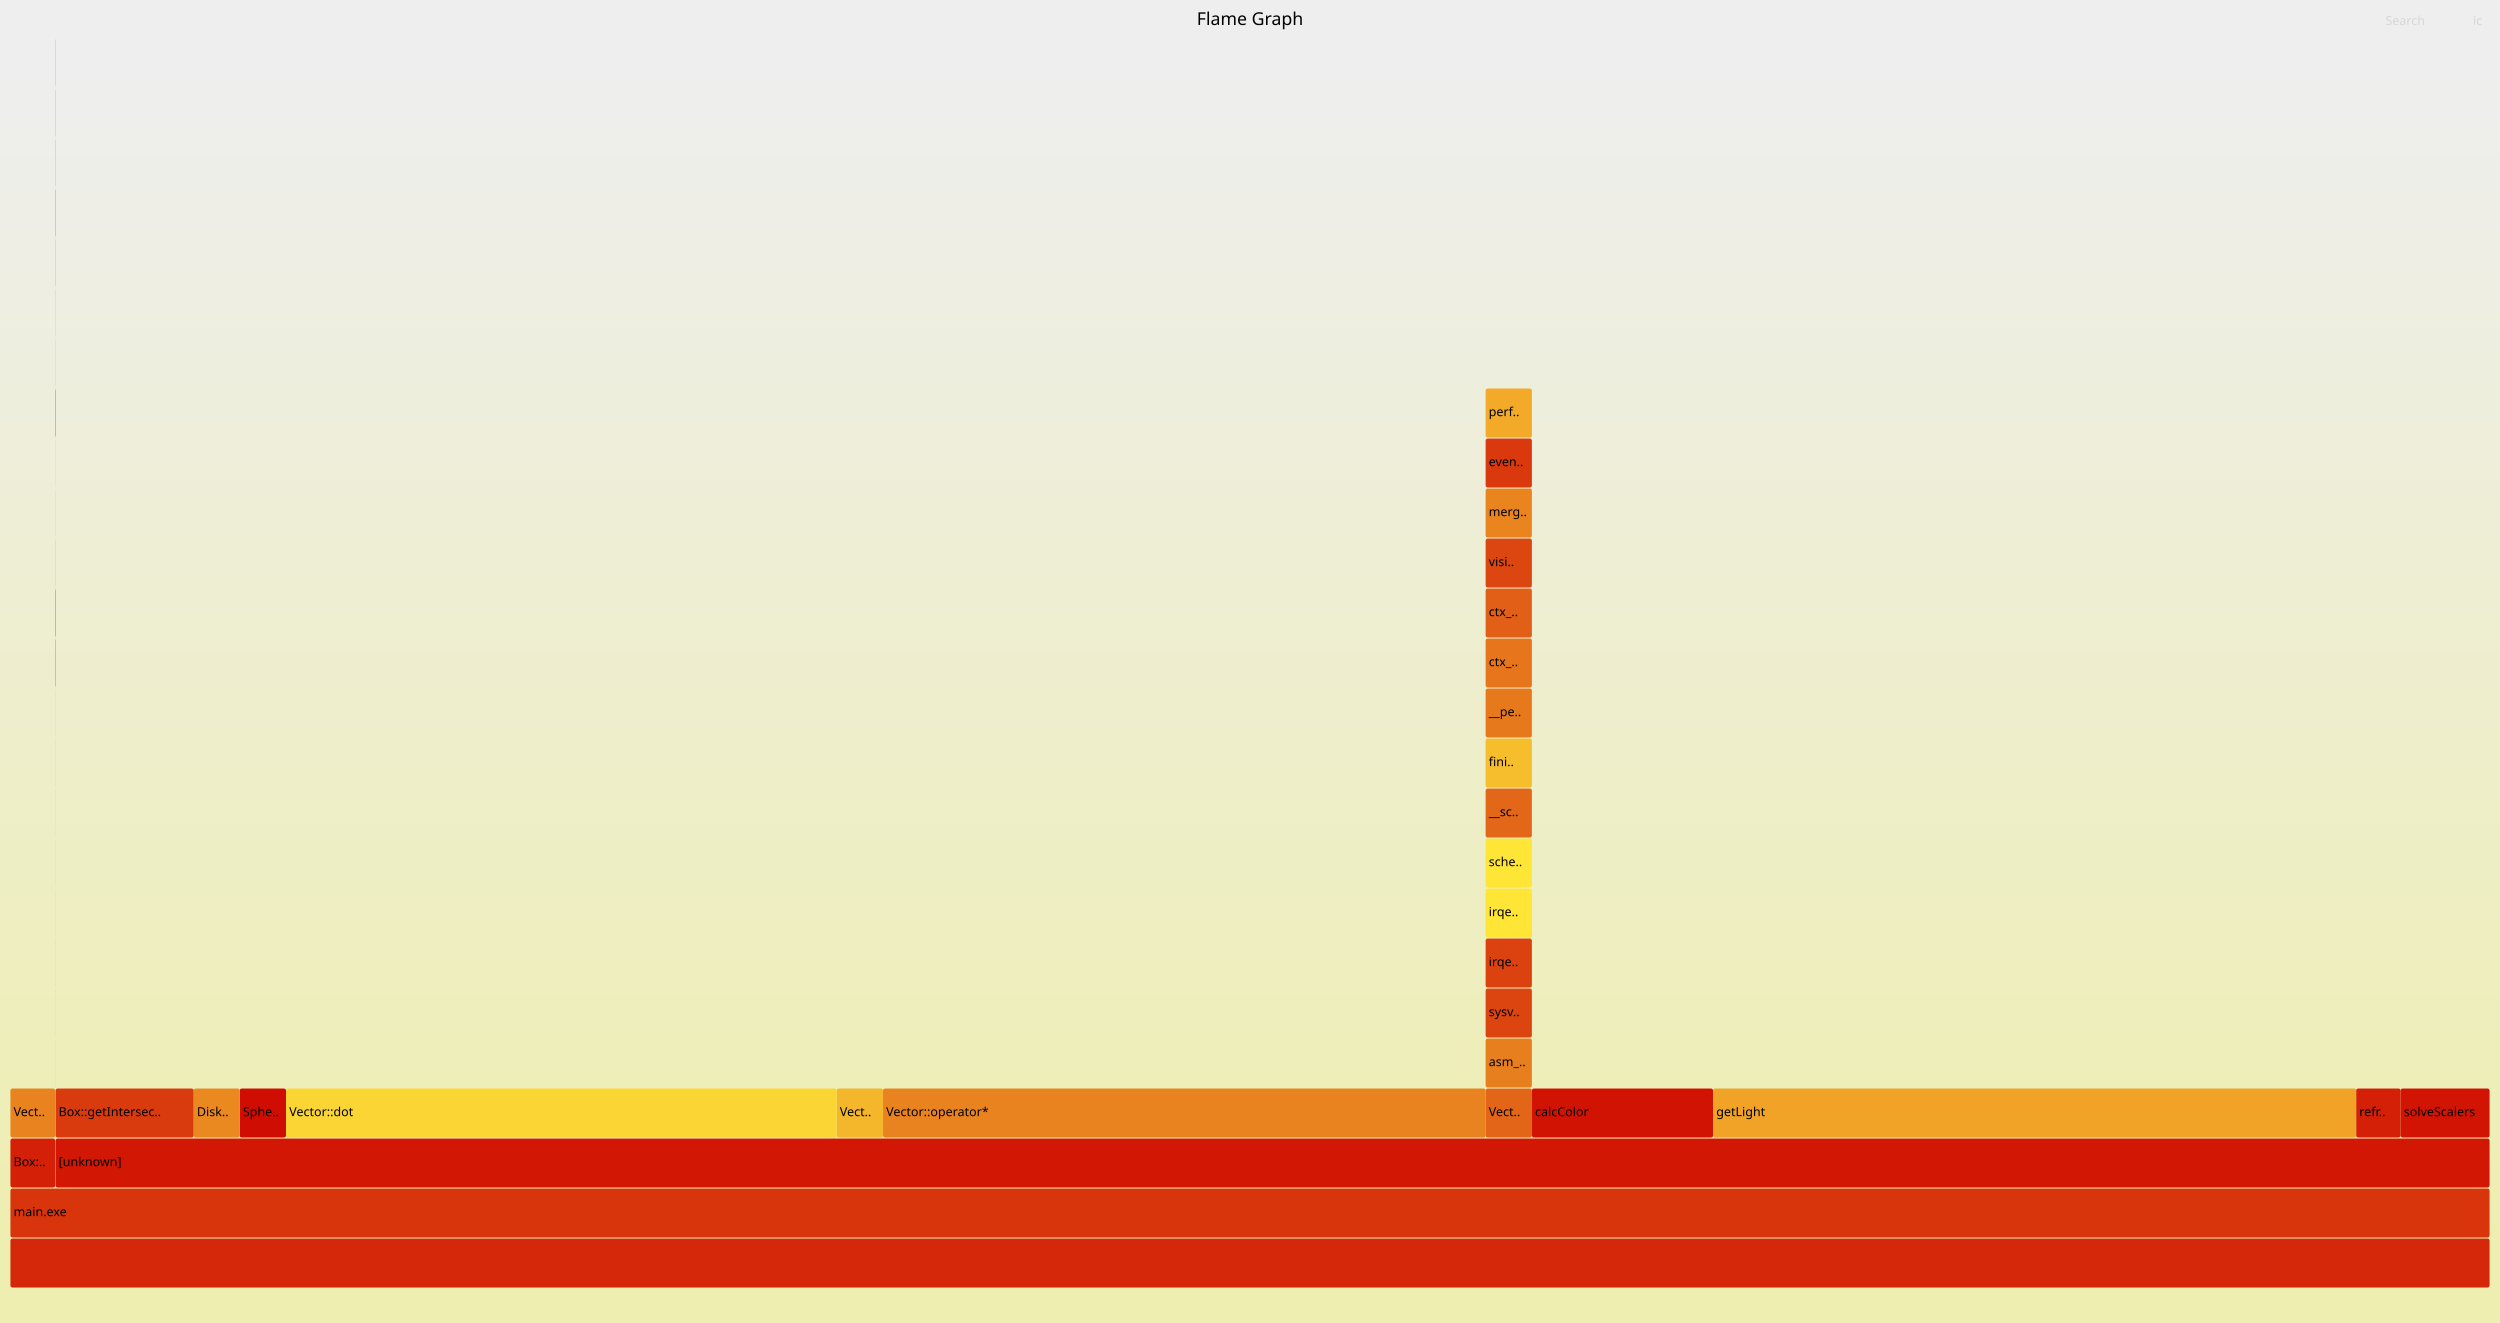
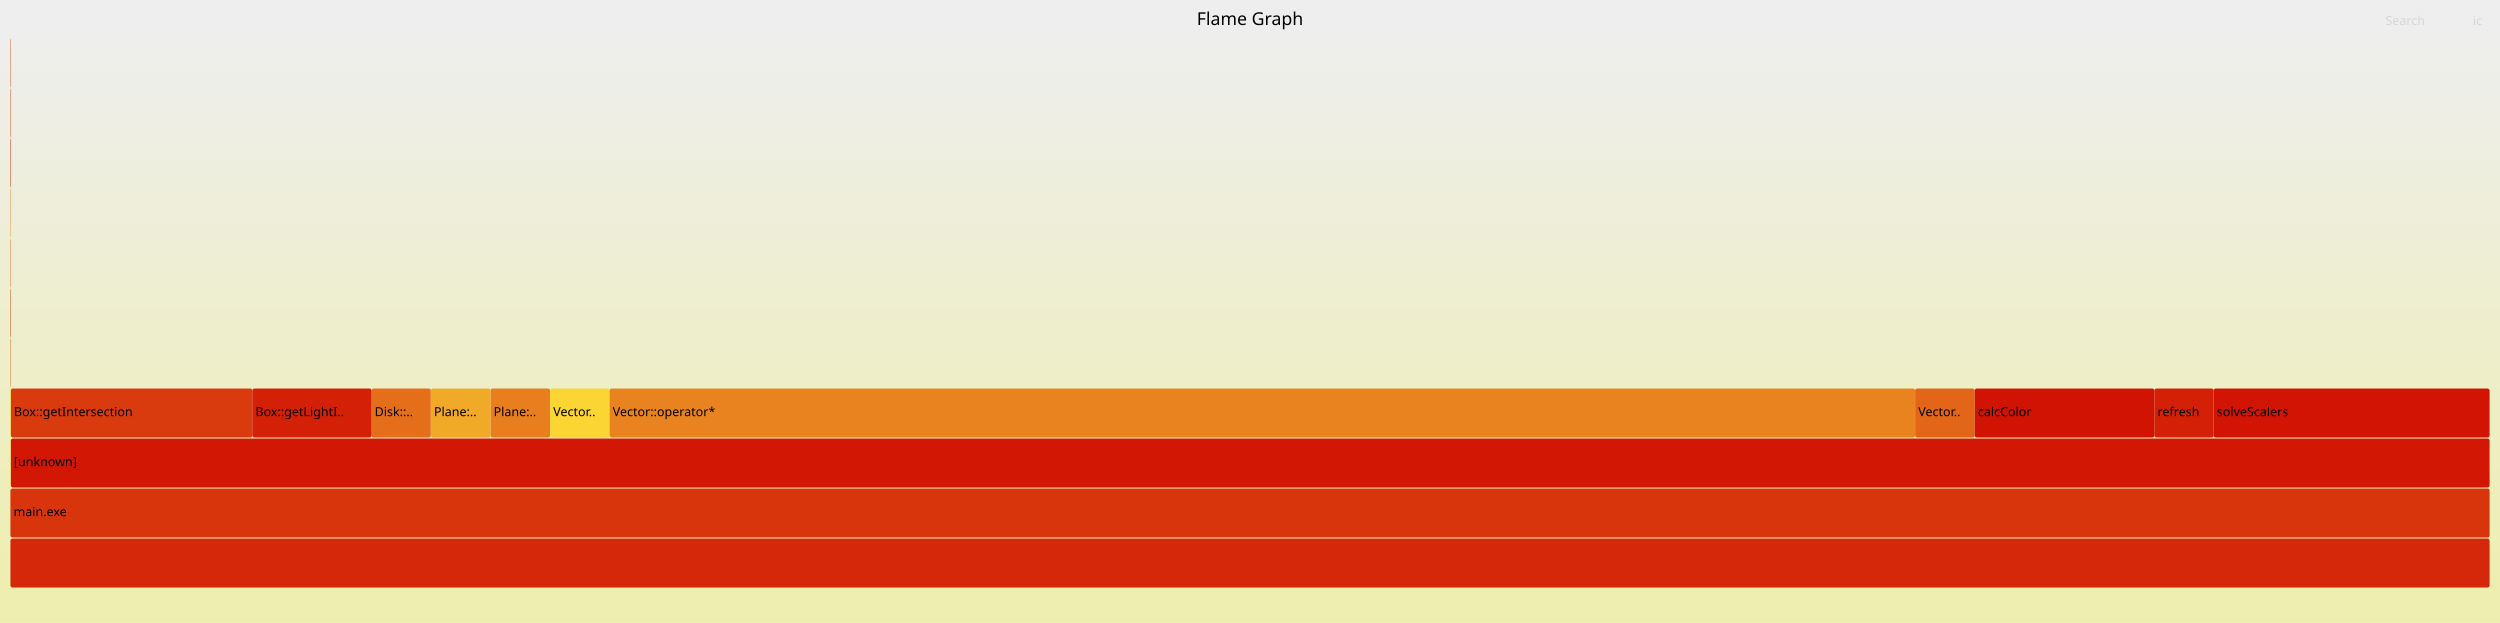
- <svg xmlns="http://www.w3.org/2000/svg" version="1.1" width="2400" height="1270" viewBox="0 0 2400 1270">
+ <svg xmlns="http://www.w3.org/2000/svg" version="1.1" width="2400" height="598" viewBox="0 0 2400 598">
  <defs>
    <linearGradient id="background" y1="0" y2="1" x1="0" x2="0">
      <stop stop-color="#eeeeee" offset="5%" />
      <stop stop-color="#eeeeb0" offset="95%" />
    </linearGradient>
  </defs>
  <style type="text/css">
	text { font-family:Verdana; font-size:12px; fill:rgb(0,0,0); }
	#search, #ignorecase { opacity:0.1; cursor:pointer; }
	#search:hover, #search.show, #ignorecase:hover, #ignorecase.show { opacity:1; }
	#subtitle { text-anchor:middle; font-color:rgb(160,160,160); }
	#title { text-anchor:middle; font-size:17px}
	#unzoom { cursor:pointer; }
	#frames &gt; *:hover { stroke:black; stroke-width:0.5; cursor:pointer; }
	.hide { display:none; }
	.parent { opacity:0.5; }
</style>
-   <rect x="0.0" y="0" width="2400.0" height="1270.0" fill="url(#background)" />
+   <rect x="0.0" y="0" width="2400.0" height="598.0" fill="url(#background)" />
  <text id="title" x="1200.00" y="24">Flame Graph</text>
-   <text id="details" x="10.00" y="1253"> </text>
+   <text id="details" x="10.00" y="581"> </text>
  <text id="unzoom" x="10.00" y="24" class="hide">Reset Zoom</text>
  <text id="search" x="2290.00" y="24">Search</text>
  <text id="ignorecase" x="2374.00" y="24">ic</text>
-   <text id="matched" x="2290.00" y="1253"> </text>
+   <text id="matched" x="2290.00" y="581"> </text>
  <g id="frames">
    <g>
-       <rect x="53.0" y="133" width="0.3" height="47.0" fill="rgb(239,159,38)" rx="2" ry="2" />
-       <text x="56.00" y="159.5" />
+       <rect x="10.0" y="229" width="0.4" height="47.0" fill="rgb(228,108,25)" rx="2" ry="2" />
+       <text x="13.00" y="255.5" />
    </g>
    <g>
-       <rect x="1426.2" y="1045" width="44.4" height="47.0" fill="rgb(227,102,24)" rx="2" ry="2" />
-       <text x="1429.16" y="1071.5">Vect..</text>
+       <rect x="2125.1" y="373" width="264.9" height="47.0" fill="rgb(209,20,4)" rx="2" ry="2" />
+       <text x="2128.13" y="399.5">solveScalers</text>
    </g>
    <g>
-       <rect x="53.0" y="421" width="0.3" height="47.0" fill="rgb(253,221,52)" rx="2" ry="2" />
-       <text x="56.00" y="447.5" />
+       <rect x="10.0" y="325" width="0.4" height="47.0" fill="rgb(225,93,22)" rx="2" ry="2" />
+       <text x="13.00" y="351.5" />
    </g>
    <g>
-       <rect x="53.0" y="805" width="0.3" height="47.0" fill="rgb(253,223,53)" rx="2" ry="2" />
-       <text x="56.00" y="831.5" />
+       <rect x="470.9" y="373" width="57.2" height="47.0" fill="rgb(232,126,30)" rx="2" ry="2" />
+       <text x="473.86" y="399.5">Plane:..</text>
    </g>
    <g>
-       <rect x="53.0" y="1093" width="0.3" height="47.0" fill="rgb(253,223,53)" rx="2" ry="2" />
-       <text x="56.00" y="1119.5" />
+       <rect x="528.1" y="373" width="57.1" height="47.0" fill="rgb(251,213,51)" rx="2" ry="2" />
+       <text x="531.07" y="399.5">Vector..</text>
    </g>
    <g>
-       <rect x="53.0" y="277" width="0.3" height="47.0" fill="rgb(248,199,47)" rx="2" ry="2" />
-       <text x="56.00" y="303.5" />
+       <rect x="1838.5" y="373" width="57.2" height="47.0" fill="rgb(227,102,24)" rx="2" ry="2" />
+       <text x="1841.48" y="399.5">Vector..</text>
    </g>
    <g>
-       <rect x="230.1" y="1045" width="44.5" height="47.0" fill="rgb(207,13,3)" rx="2" ry="2" />
-       <text x="233.14" y="1071.5">Sphe..</text>
+       <rect x="585.2" y="373" width="1253.3" height="47.0" fill="rgb(233,131,31)" rx="2" ry="2" />
+       <text x="588.20" y="399.5">Vector::operator*</text>
    </g>
    <g>
-       <rect x="803.2" y="1045" width="44.5" height="47.0" fill="rgb(244,182,43)" rx="2" ry="2" />
-       <text x="806.22" y="1071.5">Vect..</text>
+       <rect x="10.0" y="133" width="0.4" height="47.0" fill="rgb(207,9,2)" rx="2" ry="2" />
+       <text x="13.00" y="159.5" />
    </g>
    <g>
-       <rect x="53.0" y="709" width="0.3" height="47.0" fill="rgb(253,223,53)" rx="2" ry="2" />
-       <text x="56.00" y="735.5" />
+       <rect x="10.0" y="517" width="2380.0" height="47.0" fill="rgb(213,39,9)" rx="2" ry="2" />
+       <text x="13.00" y="543.5" />
    </g>
    <g>
-       <rect x="1426.2" y="613" width="44.4" height="47.0" fill="rgb(230,117,28)" rx="2" ry="2" />
-       <text x="1429.16" y="639.5">ctx_..</text>
+       <rect x="356.7" y="373" width="56.9" height="47.0" fill="rgb(229,110,26)" rx="2" ry="2" />
+       <text x="359.66" y="399.5">Disk::..</text>
    </g>
    <g>
-       <rect x="1426.2" y="373" width="44.4" height="47.0" fill="rgb(242,170,40)" rx="2" ry="2" />
-       <text x="1429.16" y="399.5">perf..</text>
+       <rect x="10.0" y="37" width="0.4" height="47.0" fill="rgb(220,69,16)" rx="2" ry="2" />
+       <text x="13.00" y="63.5" />
    </g>
    <g>
-       <rect x="1426.2" y="997" width="44.4" height="47.0" fill="rgb(232,127,30)" rx="2" ry="2" />
-       <text x="1429.16" y="1023.5">asm_..</text>
+       <rect x="10.4" y="373" width="231.8" height="47.0" fill="rgb(217,59,14)" rx="2" ry="2" />
+       <text x="13.36" y="399.5">Box::getIntersection</text>
    </g>
    <g>
-       <rect x="1426.2" y="565" width="44.4" height="47.0" fill="rgb(225,95,22)" rx="2" ry="2" />
-       <text x="1429.16" y="591.5">ctx_..</text>
+       <rect x="10.0" y="85" width="0.4" height="47.0" fill="rgb(217,57,13)" rx="2" ry="2" />
+       <text x="13.00" y="111.5" />
    </g>
    <g>
-       <rect x="274.6" y="1045" width="528.6" height="47.0" fill="rgb(251,213,51)" rx="2" ry="2" />
-       <text x="277.64" y="1071.5">Vector::dot</text>
+       <rect x="10.0" y="277" width="0.4" height="47.0" fill="rgb(212,35,8)" rx="2" ry="2" />
+       <text x="13.00" y="303.5" />
    </g>
    <g>
-       <rect x="10.0" y="1189" width="2380.0" height="47.0" fill="rgb(213,39,9)" rx="2" ry="2" />
-       <text x="13.00" y="1215.5" />
+       <rect x="10.0" y="469" width="2380.0" height="47.0" fill="rgb(216,53,12)" rx="2" ry="2" />
+       <text x="13.00" y="495.5">main.exe</text>
    </g>
    <g>
-       <rect x="1426.2" y="517" width="44.4" height="47.0" fill="rgb(220,70,16)" rx="2" ry="2" />
-       <text x="1429.16" y="543.5">visi..</text>
+       <rect x="10.0" y="181" width="0.4" height="47.0" fill="rgb(234,135,32)" rx="2" ry="2" />
+       <text x="13.00" y="207.5" />
    </g>
    <g>
-       <rect x="1470.6" y="1045" width="174.0" height="47.0" fill="rgb(209,19,4)" rx="2" ry="2" />
-       <text x="1473.63" y="1071.5">calcColor</text>
+       <rect x="413.6" y="373" width="57.3" height="47.0" fill="rgb(241,169,40)" rx="2" ry="2" />
+       <text x="416.59" y="399.5">Plane:..</text>
    </g>
    <g>
-       <rect x="1426.2" y="853" width="44.4" height="47.0" fill="rgb(254,229,54)" rx="2" ry="2" />
-       <text x="1429.16" y="879.5">irqe..</text>
+       <rect x="2068.2" y="373" width="56.9" height="47.0" fill="rgb(212,32,7)" rx="2" ry="2" />
+       <text x="2071.19" y="399.5">refresh</text>
    </g>
    <g>
-       <rect x="847.7" y="1045" width="578.5" height="47.0" fill="rgb(233,131,31)" rx="2" ry="2" />
-       <text x="850.67" y="1071.5">Vector::operator*</text>
+       <rect x="242.2" y="373" width="114.5" height="47.0" fill="rgb(212,32,7)" rx="2" ry="2" />
+       <text x="245.20" y="399.5">Box::getLightI..</text>
    </g>
    <g>
-       <rect x="53.0" y="757" width="0.3" height="47.0" fill="rgb(253,223,53)" rx="2" ry="2" />
-       <text x="56.00" y="783.5" />
+       <rect x="10.0" y="373" width="0.4" height="47.0" fill="rgb(253,223,53)" rx="2" ry="2" />
+       <text x="13.00" y="399.5" />
    </g>
    <g>
-       <rect x="2261.9" y="1045" width="42.7" height="47.0" fill="rgb(212,32,7)" rx="2" ry="2" />
-       <text x="2264.89" y="1071.5">refr..</text>
+       <rect x="10.4" y="421" width="2379.6" height="47.0" fill="rgb(210,24,5)" rx="2" ry="2" />
+       <text x="13.36" y="447.5">[unknown]</text>
    </g>
    <g>
-       <rect x="53.0" y="1045" width="0.3" height="47.0" fill="rgb(253,223,53)" rx="2" ry="2" />
-       <text x="56.00" y="1071.5" />
+       <rect x="1895.7" y="373" width="172.5" height="47.0" fill="rgb(209,19,4)" rx="2" ry="2" />
+       <text x="1898.72" y="399.5">calcColor</text>
    </g>
    <g>
-       <rect x="53.0" y="901" width="0.3" height="47.0" fill="rgb(253,223,53)" rx="2" ry="2" />
-       <text x="56.00" y="927.5" />
-     </g>
-     <g>
-       <rect x="10.0" y="1141" width="2380.0" height="47.0" fill="rgb(216,53,12)" rx="2" ry="2" />
-       <text x="13.00" y="1167.5">main.exe</text>
-     </g>
-     <g>
-       <rect x="53.0" y="661" width="0.3" height="47.0" fill="rgb(253,223,53)" rx="2" ry="2" />
-       <text x="56.00" y="687.5" />
-     </g>
-     <g>
-       <rect x="53.3" y="1045" width="132.7" height="47.0" fill="rgb(217,59,14)" rx="2" ry="2" />
-       <text x="56.27" y="1071.5">Box::getIntersec..</text>
-     </g>
-     <g>
-       <rect x="53.0" y="181" width="0.3" height="47.0" fill="rgb(226,98,23)" rx="2" ry="2" />
-       <text x="56.00" y="207.5" />
-     </g>
-     <g>
-       <rect x="53.0" y="85" width="0.3" height="47.0" fill="rgb(241,169,40)" rx="2" ry="2" />
-       <text x="56.00" y="111.5" />
-     </g>
-     <g>
-       <rect x="1426.2" y="469" width="44.4" height="47.0" fill="rgb(233,132,31)" rx="2" ry="2" />
-       <text x="1429.16" y="495.5">merg..</text>
-     </g>
-     <g>
-       <rect x="1426.2" y="901" width="44.4" height="47.0" fill="rgb(219,66,15)" rx="2" ry="2" />
-       <text x="1429.16" y="927.5">irqe..</text>
-     </g>
-     <g>
-       <rect x="53.0" y="613" width="0.3" height="47.0" fill="rgb(218,63,15)" rx="2" ry="2" />
-       <text x="56.00" y="639.5" />
-     </g>
-     <g>
-       <rect x="1426.2" y="661" width="44.4" height="47.0" fill="rgb(231,121,29)" rx="2" ry="2" />
-       <text x="1429.16" y="687.5">__pe..</text>
-     </g>
-     <g>
-       <rect x="10.0" y="1045" width="43.0" height="47.0" fill="rgb(233,131,31)" rx="2" ry="2" />
-       <text x="13.00" y="1071.5">Vect..</text>
-     </g>
-     <g>
-       <rect x="53.0" y="37" width="0.3" height="47.0" fill="rgb(242,170,40)" rx="2" ry="2" />
-       <text x="56.00" y="63.5" />
-     </g>
-     <g>
-       <rect x="53.0" y="997" width="0.3" height="47.0" fill="rgb(253,223,53)" rx="2" ry="2" />
-       <text x="56.00" y="1023.5" />
-     </g>
-     <g>
-       <rect x="53.3" y="1093" width="2336.7" height="47.0" fill="rgb(210,24,5)" rx="2" ry="2" />
-       <text x="56.27" y="1119.5">[unknown]</text>
-     </g>
-     <g>
-       <rect x="53.0" y="325" width="0.3" height="47.0" fill="rgb(249,202,48)" rx="2" ry="2" />
-       <text x="56.00" y="351.5" />
-     </g>
-     <g>
-       <rect x="186.0" y="1045" width="44.1" height="47.0" fill="rgb(234,137,32)" rx="2" ry="2" />
-       <text x="189.02" y="1071.5">Disk..</text>
-     </g>
-     <g>
-       <rect x="10.0" y="1093" width="43.0" height="47.0" fill="rgb(212,32,7)" rx="2" ry="2" />
-       <text x="13.00" y="1119.5">Box:..</text>
-     </g>
-     <g>
-       <rect x="1426.2" y="805" width="44.4" height="47.0" fill="rgb(254,229,54)" rx="2" ry="2" />
-       <text x="1429.16" y="831.5">sche..</text>
-     </g>
-     <g>
-       <rect x="2304.6" y="1045" width="85.4" height="47.0" fill="rgb(209,20,4)" rx="2" ry="2" />
-       <text x="2307.60" y="1071.5">solveScalers</text>
-     </g>
-     <g>
-       <rect x="53.0" y="949" width="0.3" height="47.0" fill="rgb(253,223,53)" rx="2" ry="2" />
-       <text x="56.00" y="975.5" />
-     </g>
-     <g>
-       <rect x="1644.6" y="1045" width="617.3" height="47.0" fill="rgb(240,163,39)" rx="2" ry="2" />
-       <text x="1647.60" y="1071.5">getLight</text>
-     </g>
-     <g>
-       <rect x="53.0" y="469" width="0.3" height="47.0" fill="rgb(251,215,51)" rx="2" ry="2" />
-       <text x="56.00" y="495.5" />
-     </g>
-     <g>
-       <rect x="1426.2" y="757" width="44.4" height="47.0" fill="rgb(227,103,24)" rx="2" ry="2" />
-       <text x="1429.16" y="783.5">__sc..</text>
-     </g>
-     <g>
-       <rect x="53.0" y="853" width="0.3" height="47.0" fill="rgb(253,223,53)" rx="2" ry="2" />
-       <text x="56.00" y="879.5" />
-     </g>
-     <g>
-       <rect x="53.0" y="373" width="0.3" height="47.0" fill="rgb(211,28,6)" rx="2" ry="2" />
-       <text x="56.00" y="399.5" />
-     </g>
-     <g>
-       <rect x="53.0" y="229" width="0.3" height="47.0" fill="rgb(241,167,40)" rx="2" ry="2" />
-       <text x="56.00" y="255.5" />
-     </g>
-     <g>
-       <rect x="1426.2" y="709" width="44.4" height="47.0" fill="rgb(246,189,45)" rx="2" ry="2" />
-       <text x="1429.16" y="735.5">fini..</text>
-     </g>
-     <g>
-       <rect x="1426.2" y="949" width="44.4" height="47.0" fill="rgb(220,69,16)" rx="2" ry="2" />
-       <text x="1429.16" y="975.5">sysv..</text>
-     </g>
-     <g>
-       <rect x="53.0" y="517" width="0.3" height="47.0" fill="rgb(247,194,46)" rx="2" ry="2" />
-       <text x="56.00" y="543.5" />
-     </g>
-     <g>
-       <rect x="53.0" y="565" width="0.3" height="47.0" fill="rgb(209,20,4)" rx="2" ry="2" />
-       <text x="56.00" y="591.5" />
-     </g>
-     <g>
-       <rect x="1426.2" y="421" width="44.4" height="47.0" fill="rgb(217,57,13)" rx="2" ry="2" />
-       <text x="1429.16" y="447.5">even..</text>
+       <rect x="10.0" y="421" width="0.4" height="47.0" fill="rgb(253,223,53)" rx="2" ry="2" />
+       <text x="13.00" y="447.5" />
    </g>
  </g>
</svg>
